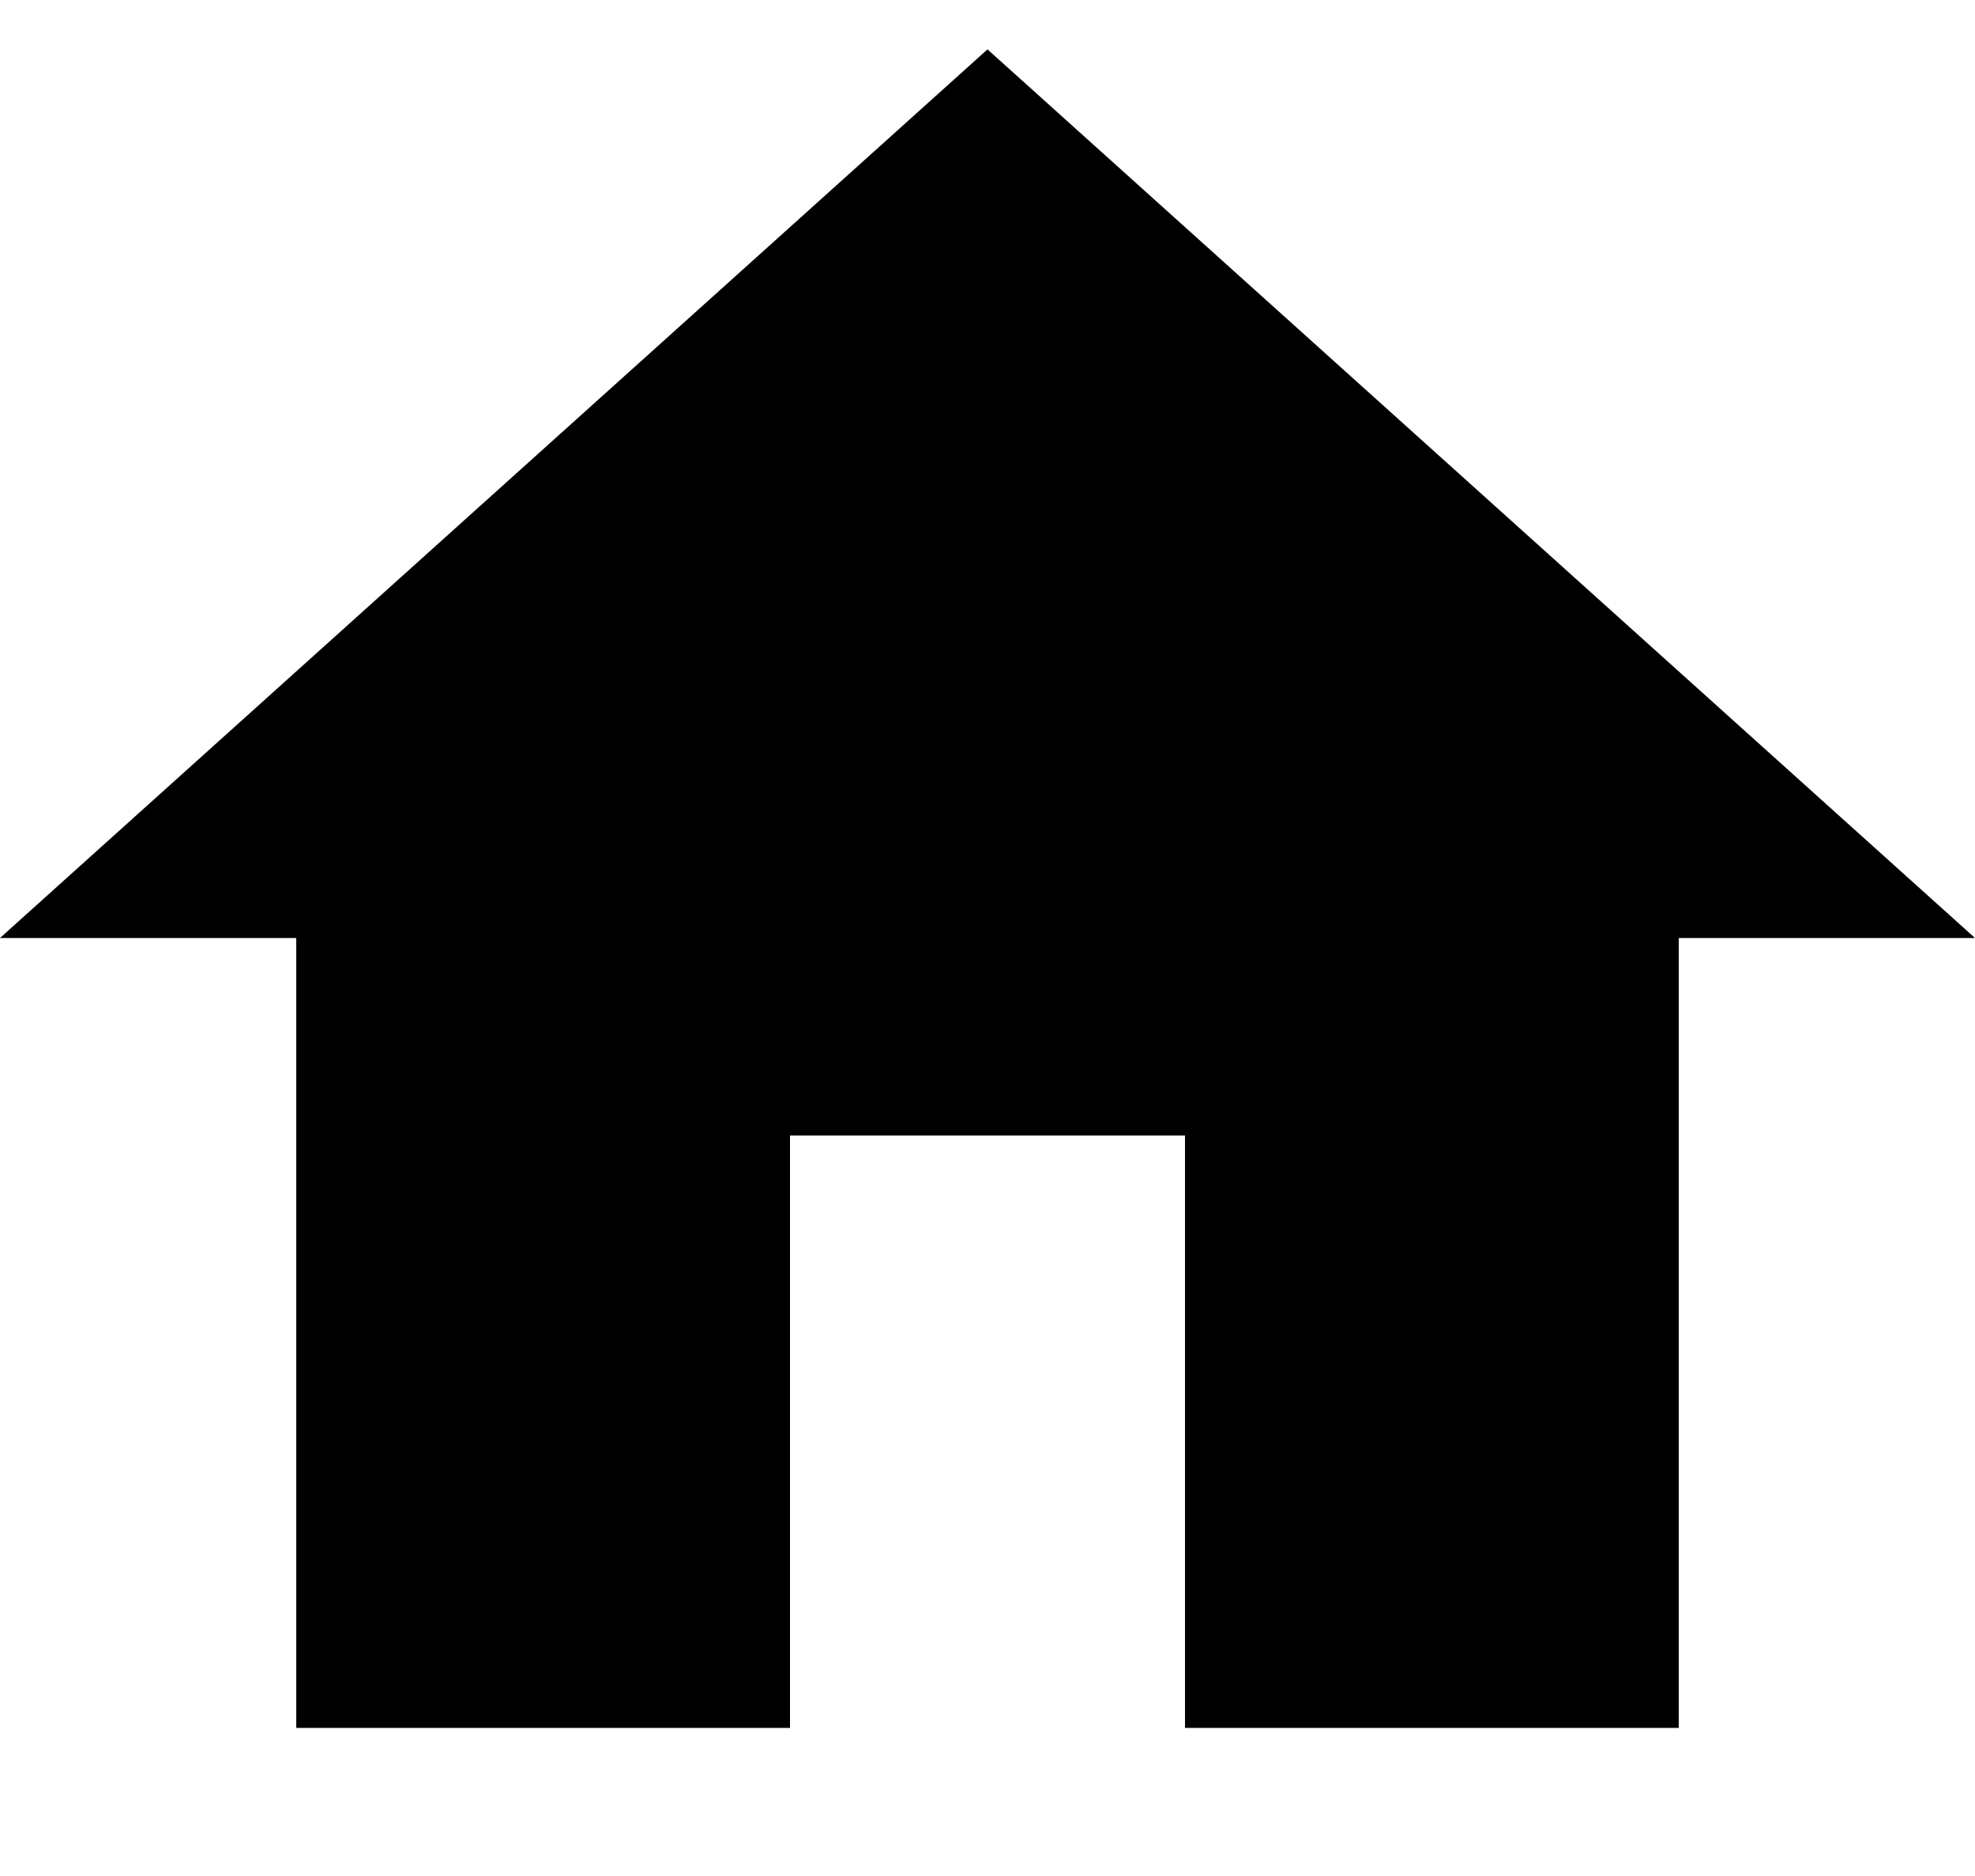
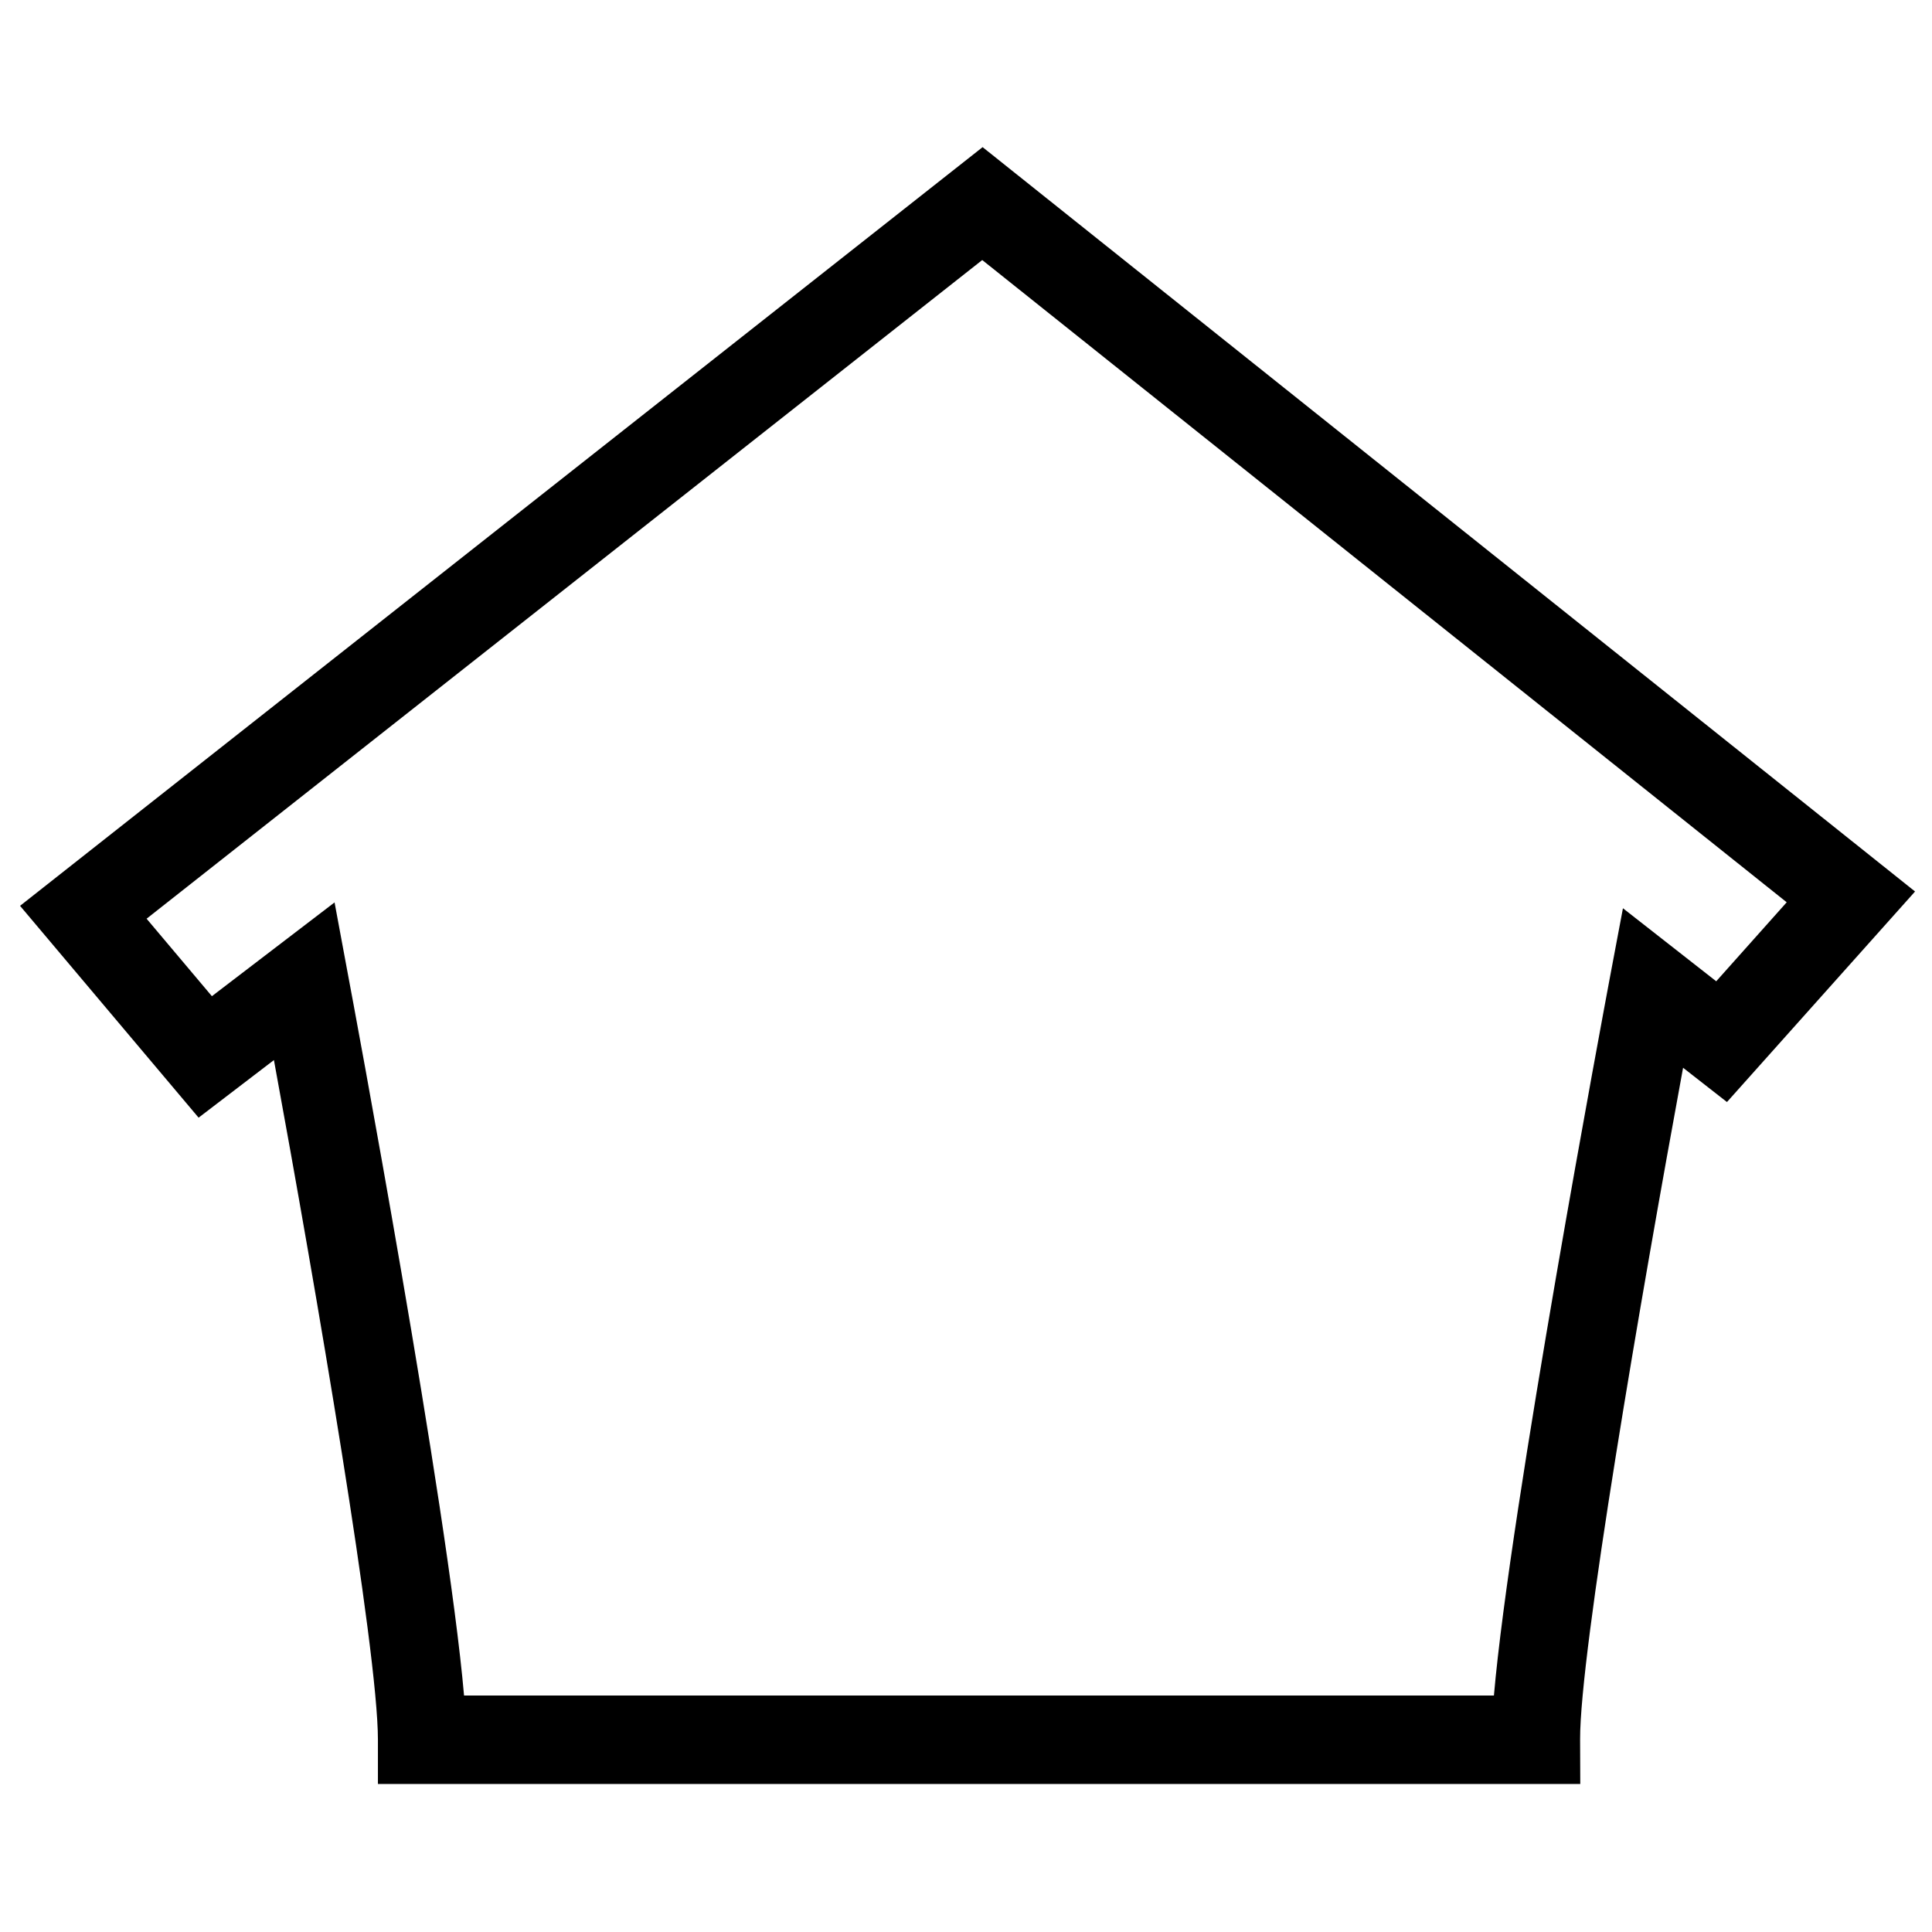
- <svg xmlns="http://www.w3.org/2000/svg" height="19px" version="1.1" viewBox="0 0 20 19" width="20px">
-   <defs />
-   <g fill="none" fill-rule="evenodd" id="Page-1" stroke="none" stroke-width="1">
-     <g fill="#000000" id="Core" transform="translate(-506, -255)">
-       <g id="home" transform="translate(506, 255.5)">
-         <path d="M8,17 L8,11 L12,11 L12,17 L17,17 L17,9 L20,9 L10,0 L0,9 L3,9 L3,17 L8,17 Z" id="Shape" />
-       </g>
-     </g>
+ <svg xmlns="http://www.w3.org/2000/svg" width="512" height="512">
+   <g>
+     <rect fill="none" id="canvas_background" height="402" width="582" y="-1" x="-1" />
+   </g>
+   <g>
+     <path id="svg_3" fill="#000000" d="m418.787,472.771l-318.633,0l0,-11.718c0,-23.807 -16.433,-119.542 -27.561,-180.123l-19.961,15.263l-47.318,-56.138l255.087,-201.06l247.109,197.261l-49.849,55.796l-11.628,-9.085c-11.089,60.236 -27.389,154.916 -27.291,178.041l0.045,11.763zm-295.809,-23.435l272.925,0c4.299,-49.547 29.479,-183.483 30.623,-189.684l3.572,-18.955l24.72,19.353l18.676,-20.936l-213.19,-170.2l-221.454,174.554l17.305,20.532l32.507,-24.849l3.479,18.715c1.192,6.249 26.489,141.373 30.837,191.47z" />
  </g>
</svg>
